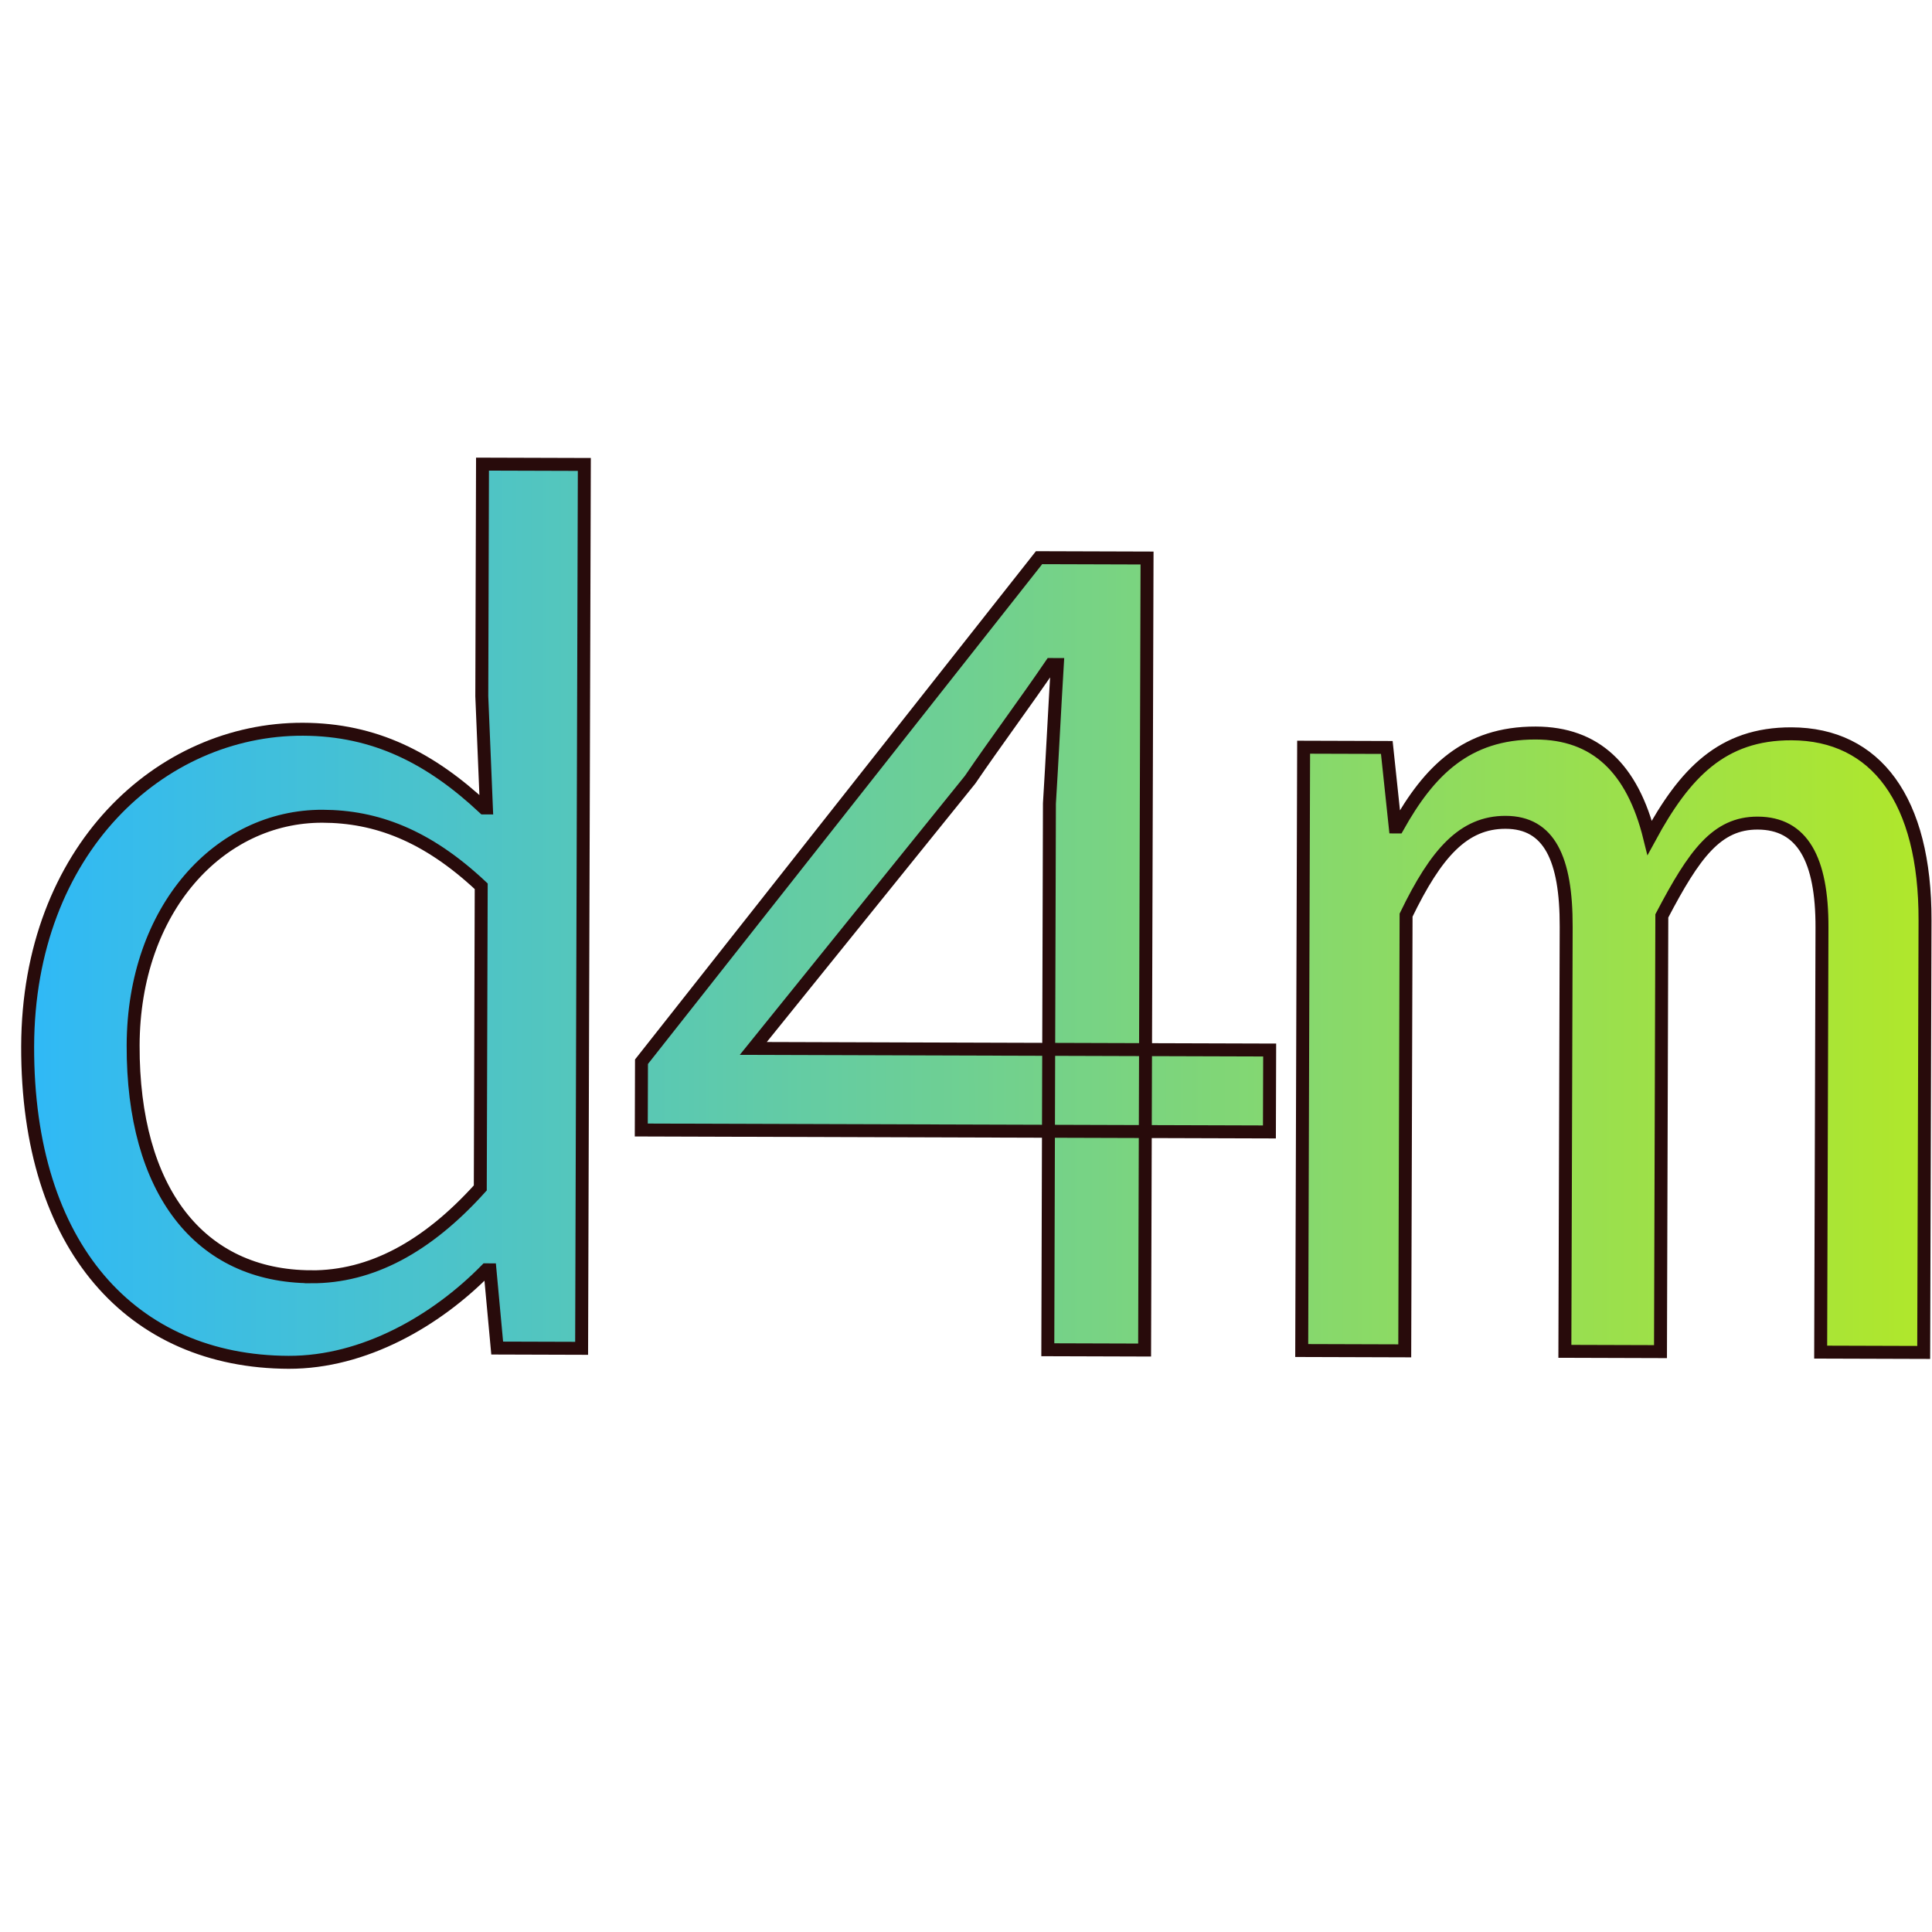
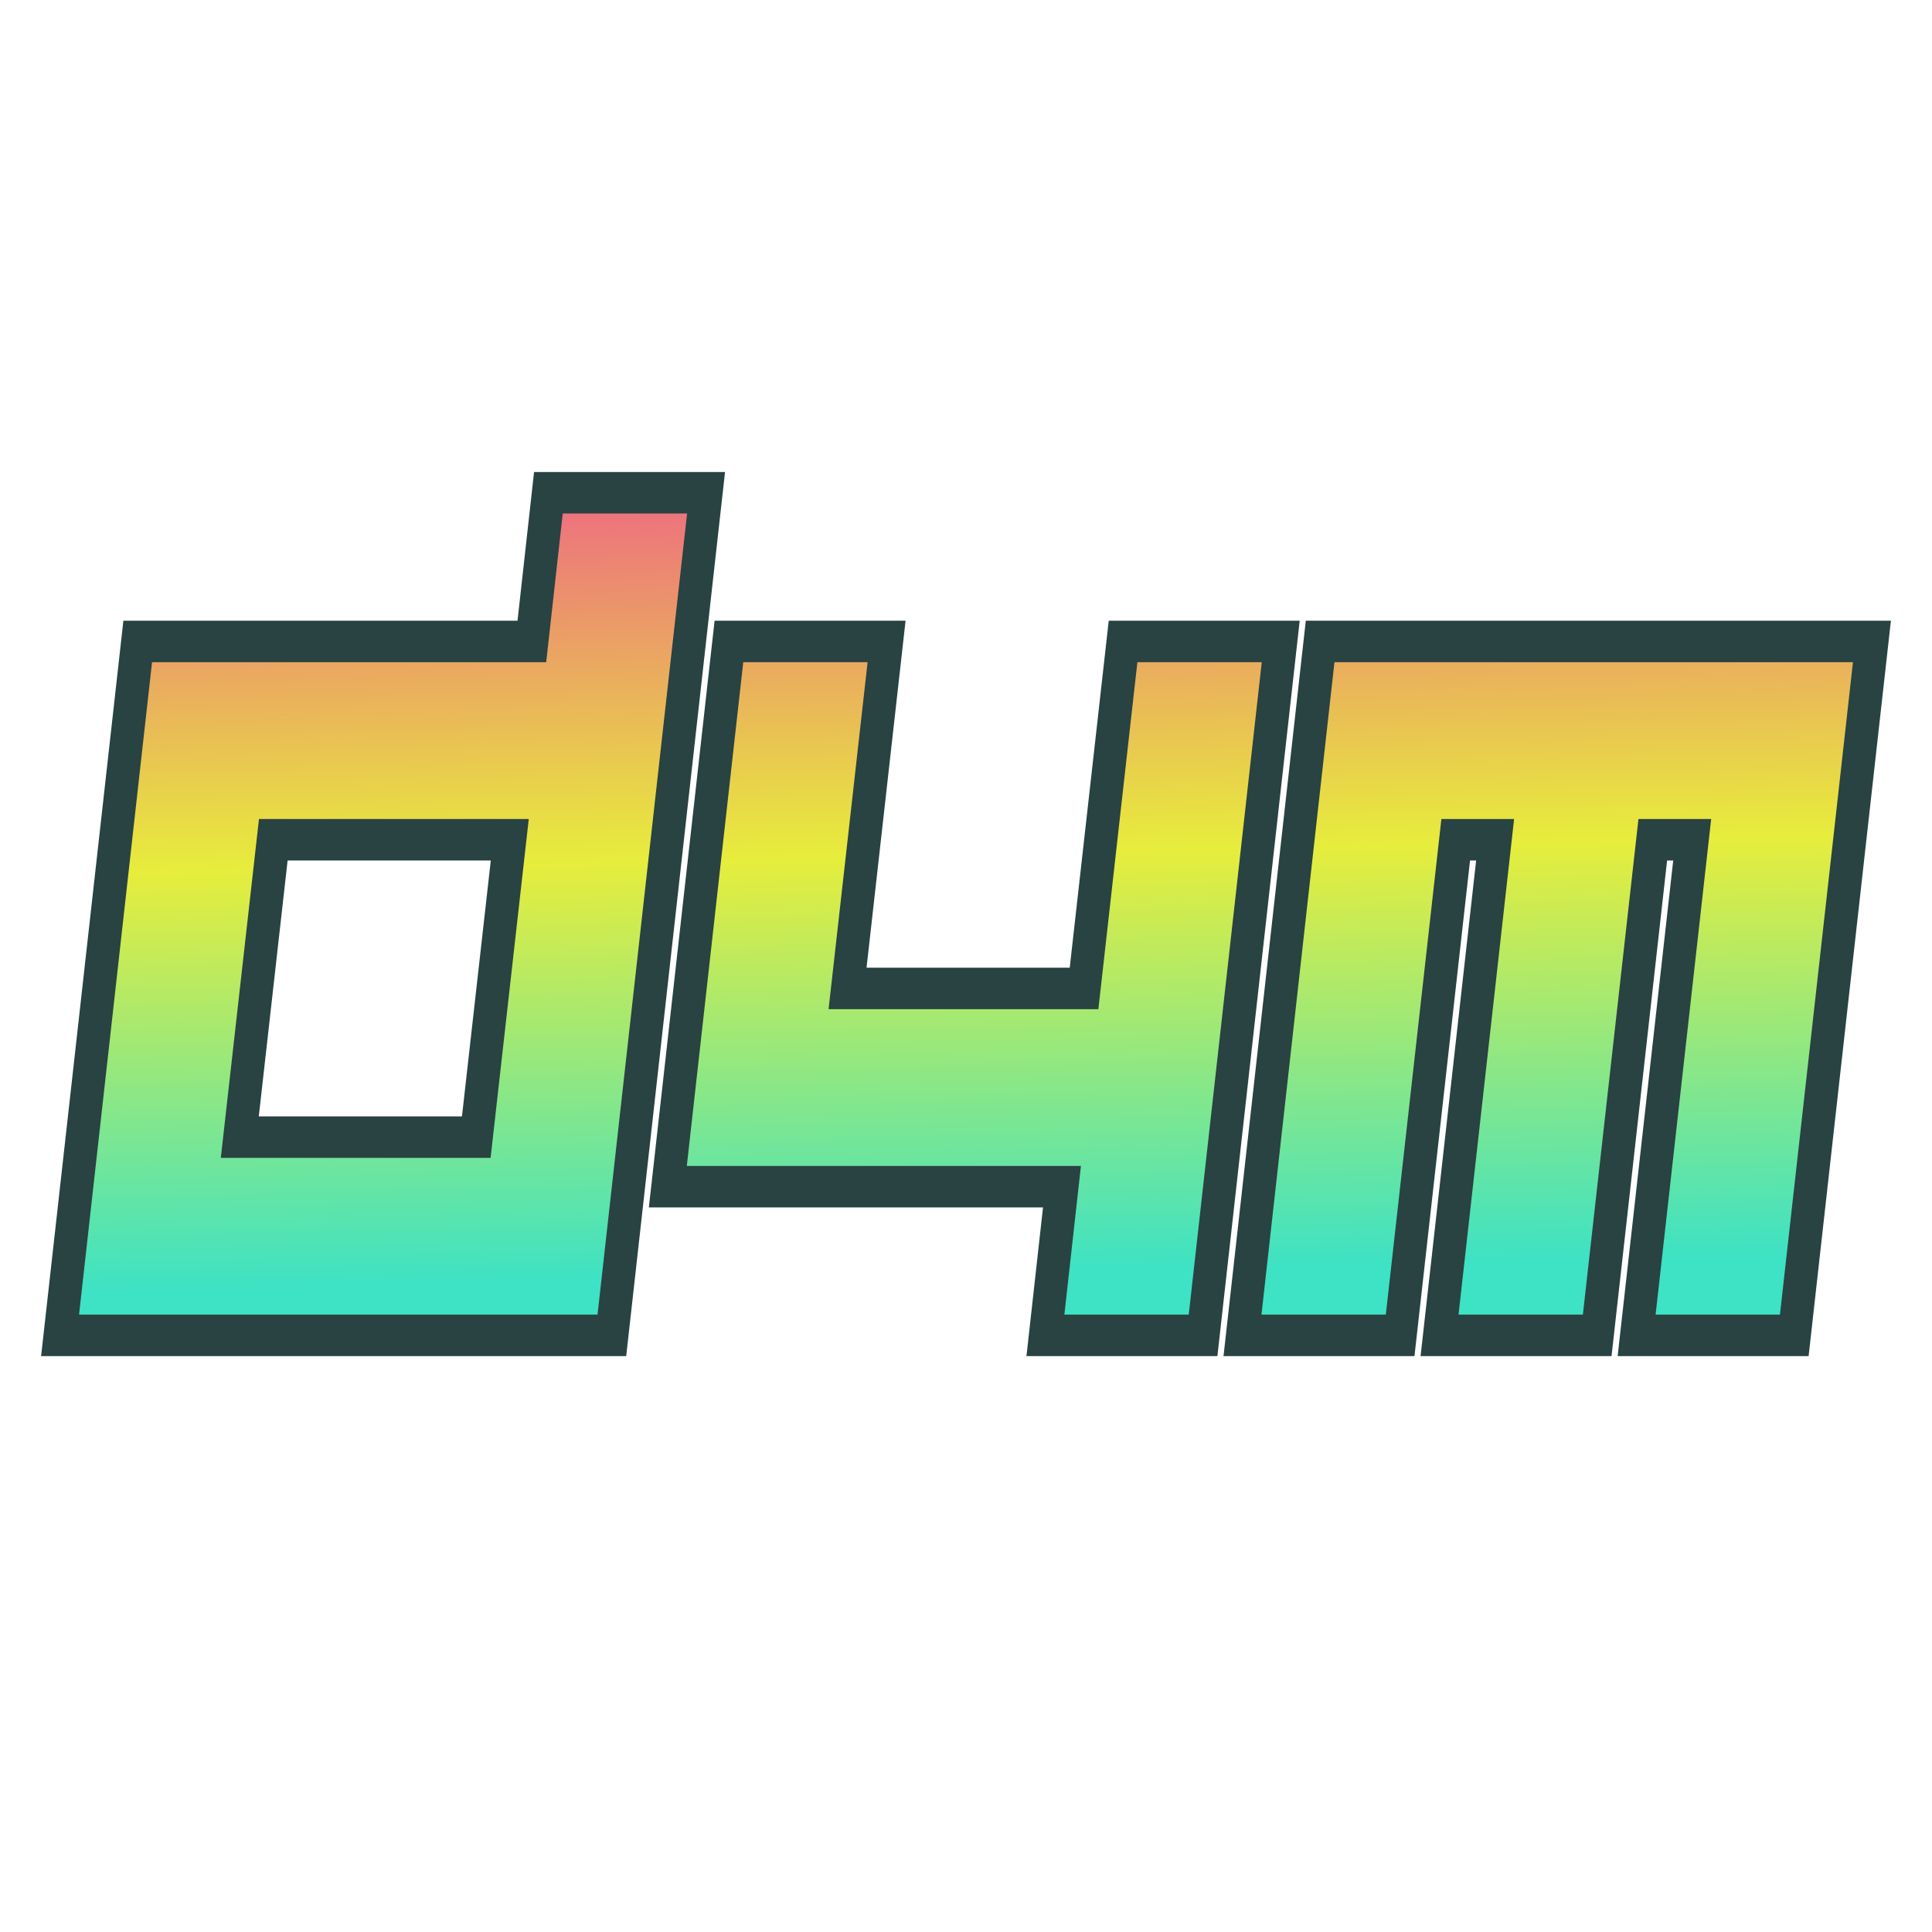
- <svg xmlns="http://www.w3.org/2000/svg" xmlns:xlink="http://www.w3.org/1999/xlink" width="128" height="128" viewBox="0 0 33.867 33.867" version="1.1" id="svg5">
+ <svg xmlns="http://www.w3.org/2000/svg" xmlns:xlink="http://www.w3.org/1999/xlink" width="256mm" height="256mm" viewBox="0 0 256 256" version="1.1" id="svg5">
  <defs id="defs2">
-     <linearGradient id="linearGradient1647">
-       <stop style="stop-color:#2ab7ff;stop-opacity:1;" offset="0" id="stop1643" />
-       <stop style="stop-color:#cbf100;stop-opacity:1;" offset="1" id="stop1645" />
+     <linearGradient id="linearGradient977">
+       <stop style="stop-color:#ee5c89;stop-opacity:1;" offset="0" id="stop973" />
+       <stop style="stop-color:#e7ed3c;stop-opacity:1;" offset="0.5" id="stop3885" />
+       <stop style="stop-color:#3ee2c4;stop-opacity:1;" offset="1" id="stop975" />
    </linearGradient>
-     <linearGradient xlink:href="#linearGradient1647" id="linearGradient1649" x1="9.041" y1="5.78" x2="57.655" y2="5.631" gradientUnits="userSpaceOnUse" gradientTransform="matrix(0.8567129,0,0,0.8567129,-8.602164,10.52662)" />
+     <linearGradient xlink:href="#linearGradient977" id="linearGradient979" x1="138.497" y1="57.11" x2="140.17" y2="155.664" gradientUnits="userSpaceOnUse" gradientTransform="translate(7.813815,-5.546606)" />
  </defs>
  <g id="layer1">
-     <g aria-label="d4m" transform="rotate(0.1756011)" id="text1466" style="font-size:21.761px;font-family:'Font Awesome 6 Brands';-inkscape-font-specification:'Font Awesome 6 Brands';letter-spacing:-1.86px;fill:url(#linearGradient1649);stroke:#280b0b;stroke-width:0.227">
-       <path d="m 5.132,23.865 c 1.327,0 2.59,-0.74 3.46,-1.632 h 0.065 l 0.131,1.371 H 10.268 V 8.11 H 8.483 v 4.069 l 0.087,1.958 H 8.527 C 7.591,13.267 6.612,12.767 5.35,12.767 c -2.502,0 -4.809,2.133 -4.809,5.571 0,3.525 1.85,5.527 4.592,5.527 z m 0.392,-1.501 c -1.958,0 -3.134,-1.501 -3.134,-4.047 0,-2.394 1.501,-4.026 3.308,-4.026 0.936,0 1.828,0.326 2.785,1.219 v 5.288 c -0.936,1.045 -1.915,1.567 -2.959,1.567 z" style="font-family:'Source Code Variable';-inkscape-font-specification:'Source Code Variable';baseline-shift:baseline" id="path316" />
-       <path d="M 18.44,23.604 H 20.137 V 9.72 h -1.893 l -6.942,8.857 v 1.197 H 22.313 v -1.436 h -9.052 l 3.786,-4.722 c 0.457,-0.675 0.957,-1.349 1.414,-2.024 h 0.109 c -0.044,0.762 -0.087,1.697 -0.131,2.437 z" style="font-family:'Source Code Variable';-inkscape-font-specification:'Source Code Variable';baseline-shift:baseline" id="path318" />
-       <path d="m 22.891,23.604 h 1.806 v -7.638 c 0.522,-1.088 1.001,-1.632 1.741,-1.632 0.762,0 1.066,0.631 1.066,1.828 v 7.442 h 1.676 v -7.638 c 0.566,-1.088 0.957,-1.632 1.676,-1.632 0.783,0 1.132,0.631 1.132,1.828 v 7.442 h 1.806 v -7.573 c 0,-2.111 -0.87,-3.264 -2.35,-3.264 -1.219,0 -1.871,0.696 -2.481,1.828 -0.305,-1.219 -0.957,-1.828 -2.002,-1.828 -1.219,0 -1.871,0.675 -2.415,1.654 h -0.044 l -0.152,-1.393 h -1.458 z" style="font-family:'Source Code Variable';-inkscape-font-specification:'Source Code Variable';baseline-shift:baseline" id="path320" />
+     <g aria-label="d4m" transform="scale(0.8917343,1.12141)" id="text186" style="font-style:italic;font-size:119.944px;font-family:'Noto Sans Grantha';-inkscape-font-specification:'Noto Sans Grantha Italic';fill:url(#linearGradient979);stroke:#294242;stroke-width:4.9;stroke-opacity:1;stroke-dasharray:none">
+       <path d="m 40.61,99.223 -4.978,35.14 H 70.772 L 75.75,99.223 Z M 20.463,75.796 H 79.03 L 81.489,58.226 H 104.916 L 90.919,157.789 H 8.926 Z" style="font-family:'Corporation Games';-inkscape-font-specification:'Corporation Games Italic';stroke:#294242;stroke-opacity:1;stroke-width:4.9;stroke-dasharray:none" id="path16257" />
+       <path d="m 166.879,75.796 h 23.427 l -11.538,81.993 h -23.427 l 2.46,-17.57 H 99.235 l 9.078,-64.423 h 23.427 l -5.798,40.996 h 35.14 z" style="font-family:'Corporation Games';-inkscape-font-specification:'Corporation Games Italic';stroke:#294242;stroke-opacity:1;stroke-width:4.9;stroke-dasharray:none" id="path16259" />
+       <path d="m 216.309,99.223 -8.258,58.566 h -23.427 l 11.538,-81.993 h 81.993 l -11.538,81.993 h -23.427 l 8.258,-58.566 h -5.857 l -8.258,58.566 h -23.427 l 8.258,-58.566 z" style="font-family:'Corporation Games';-inkscape-font-specification:'Corporation Games Italic';stroke:#294242;stroke-opacity:1;stroke-width:4.9;stroke-dasharray:none" id="path16261" />
    </g>
  </g>
</svg>
